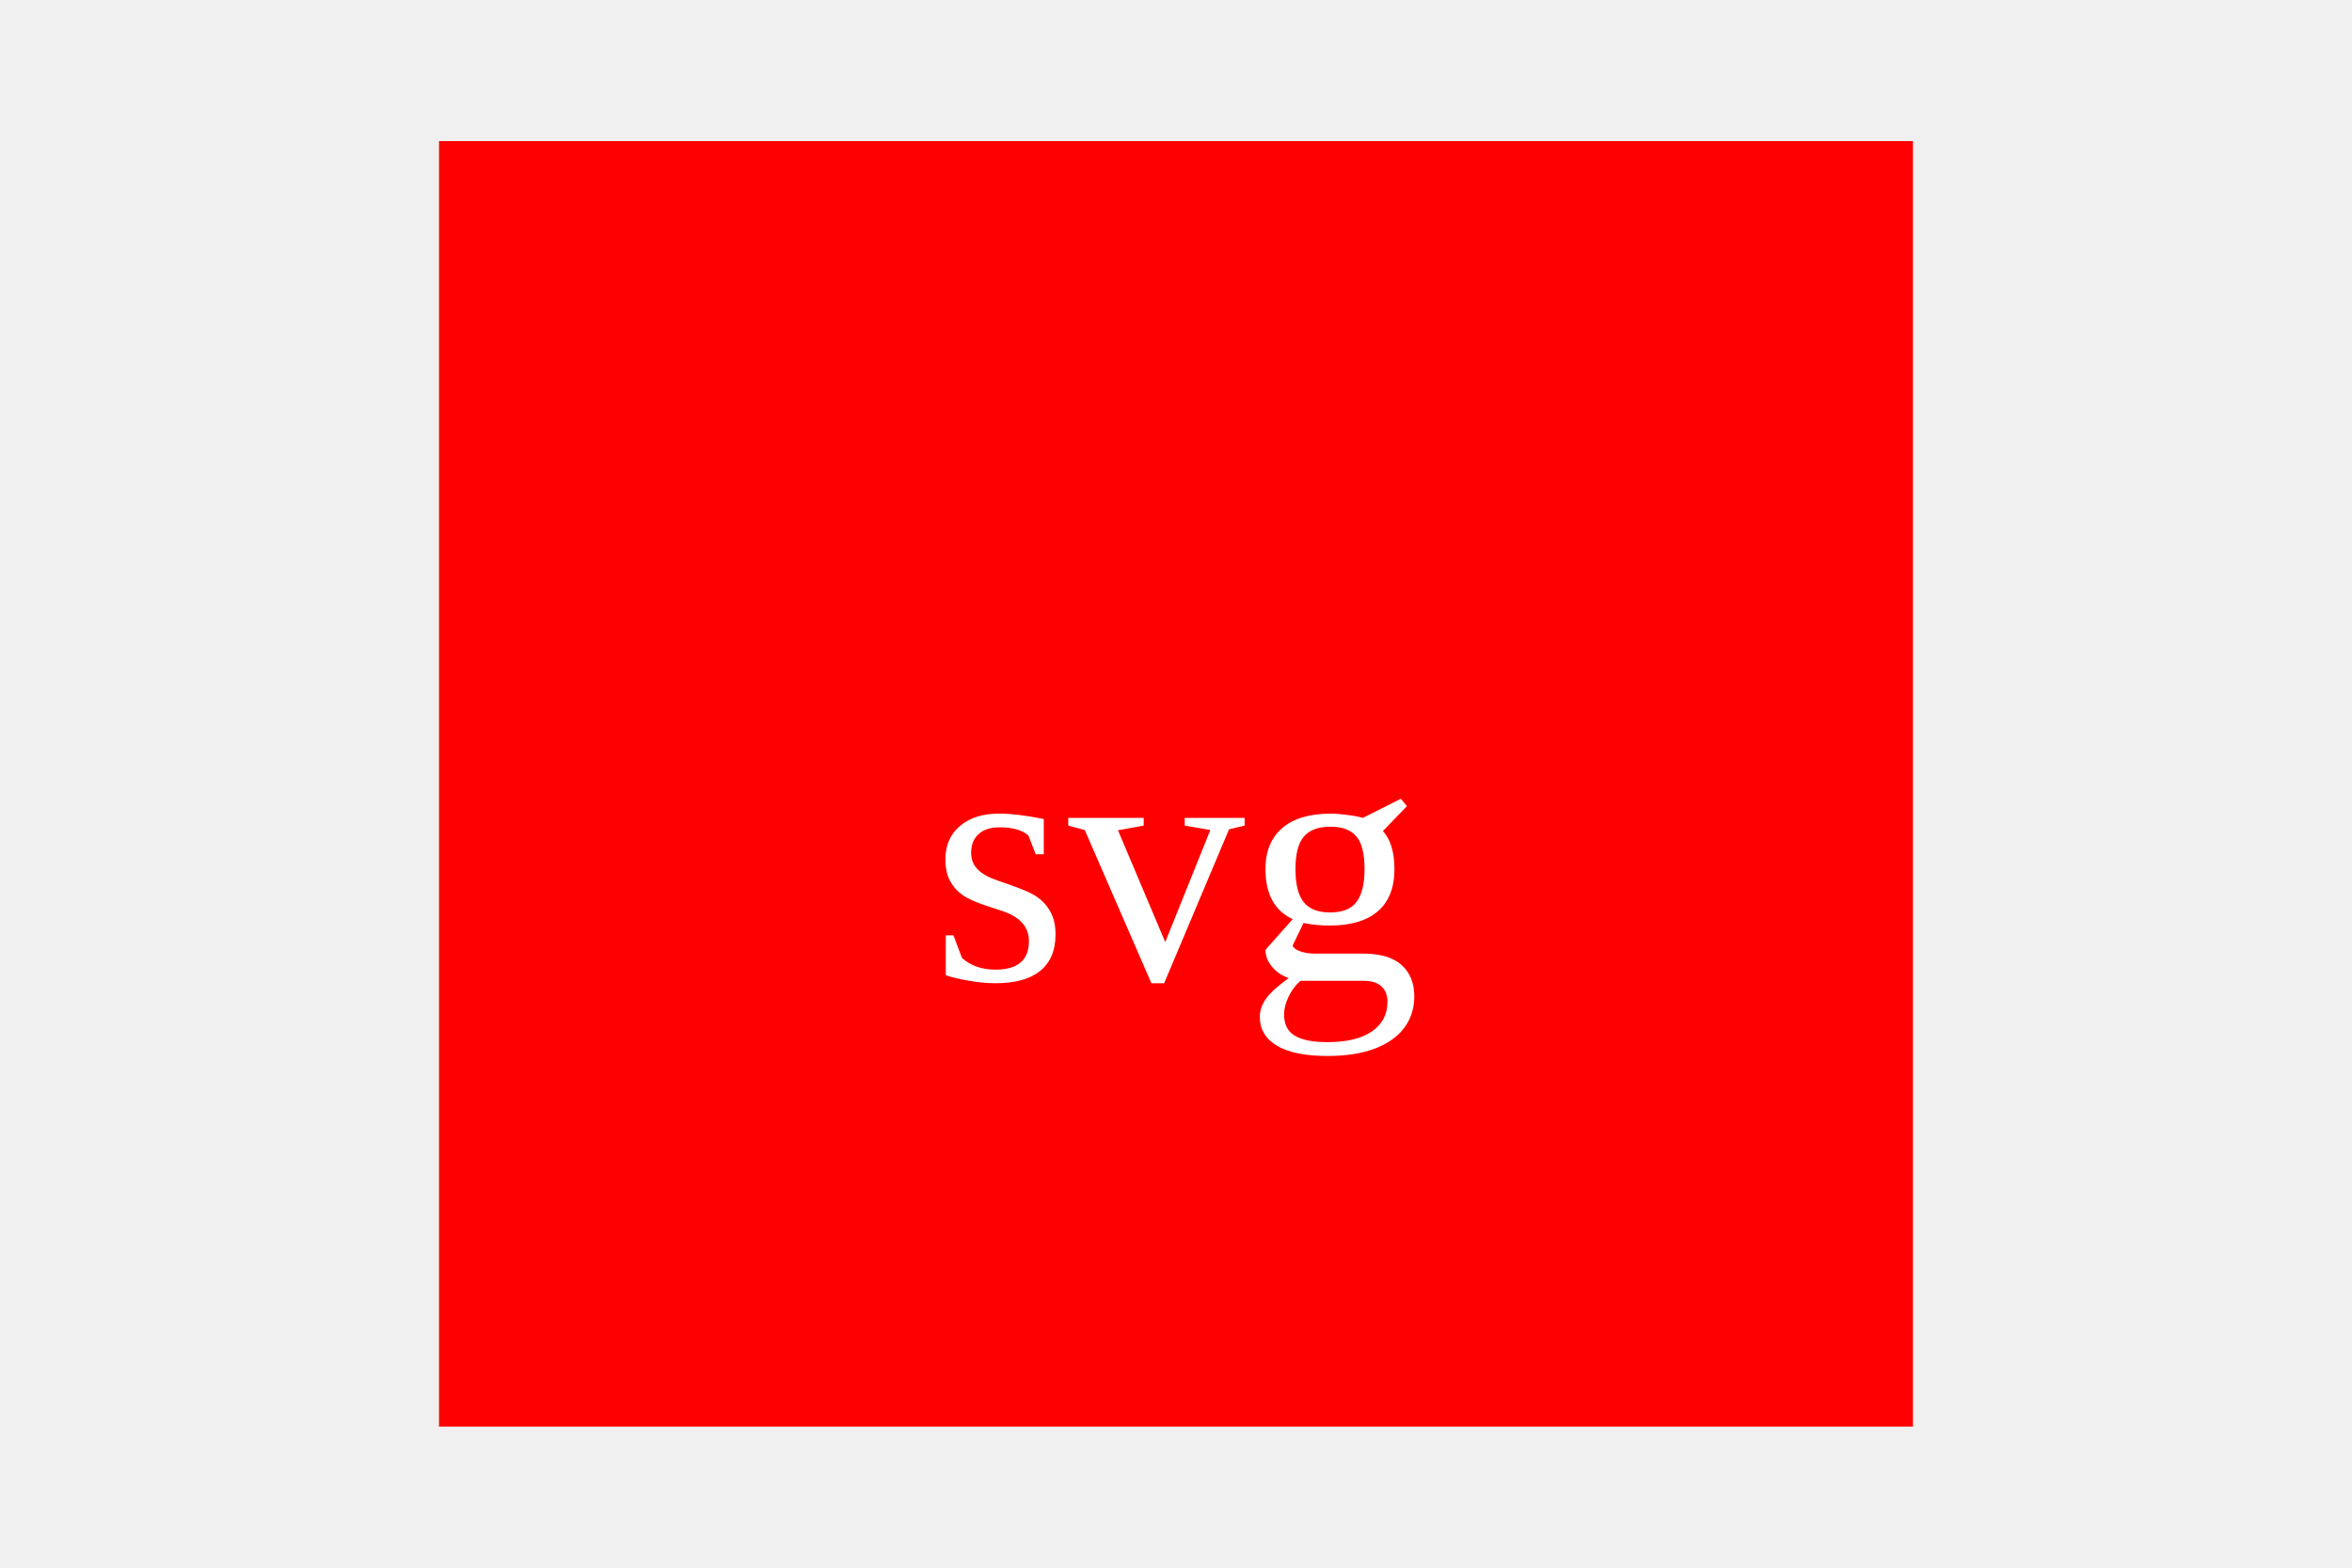
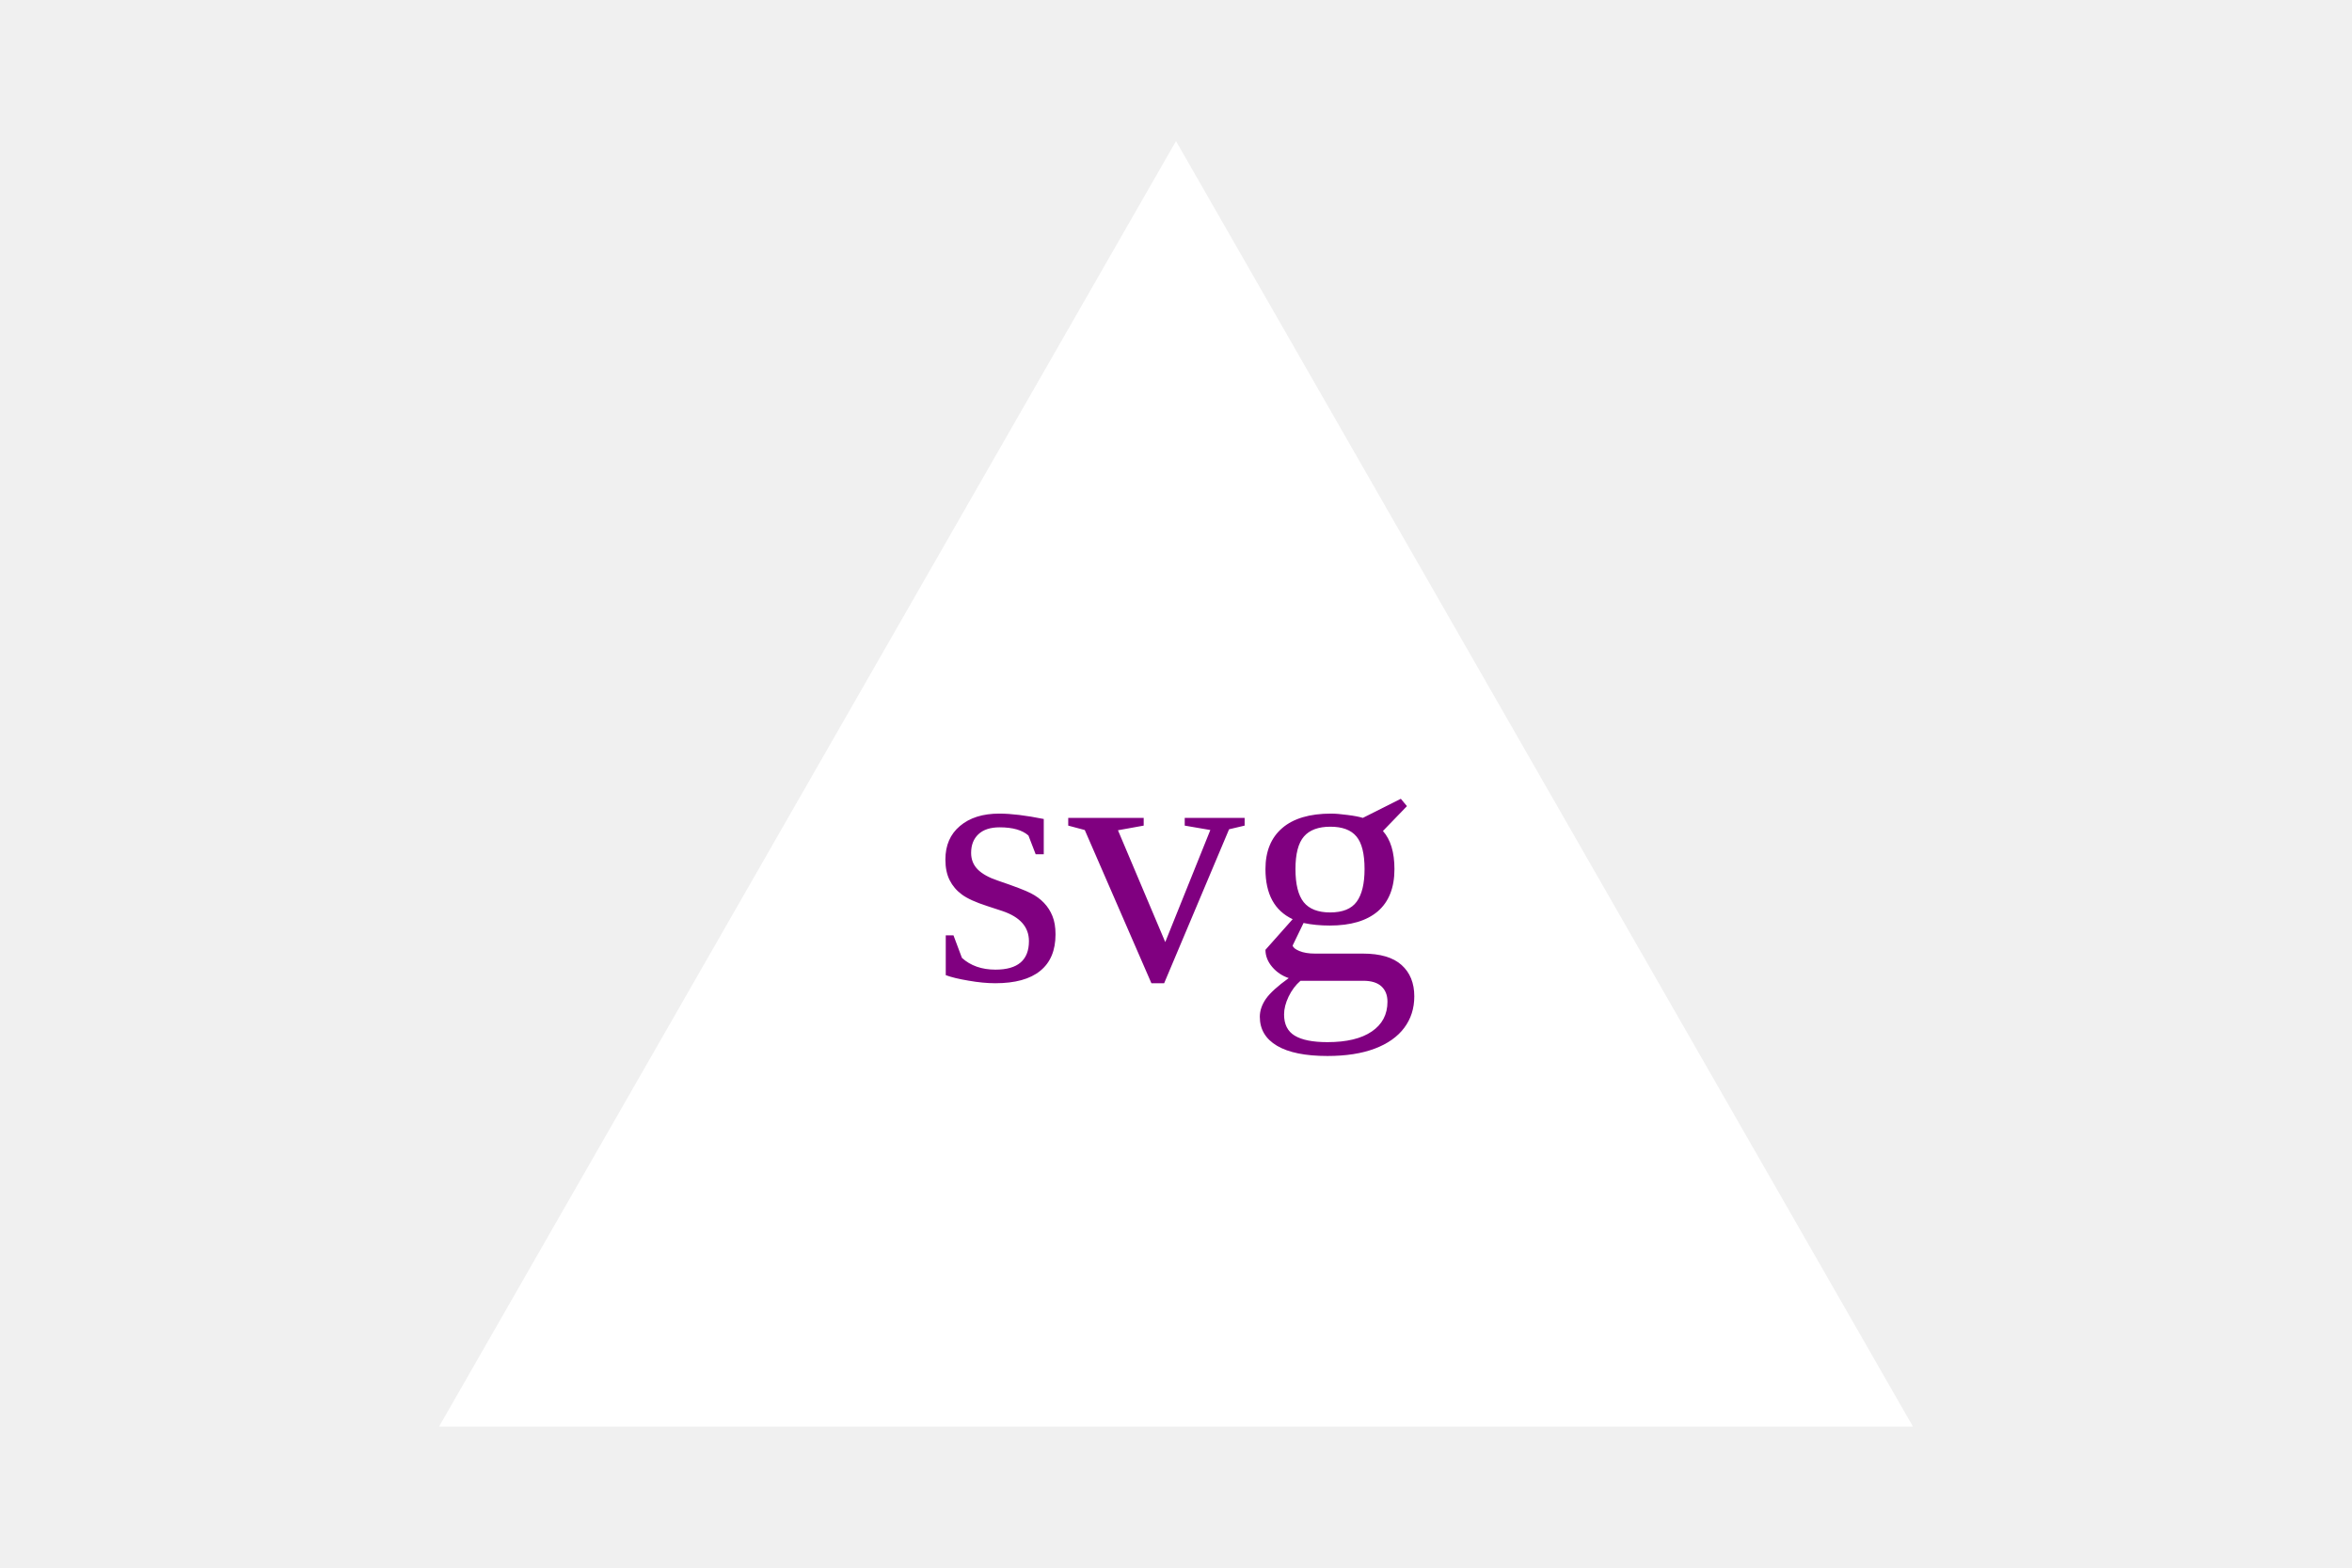
<svg xmlns="http://www.w3.org/2000/svg" version="1.1" width="300" height="200">
-   <polygon points="56,18 244,18 244,182 56,182" fill="#FF0000" />
-   <text x="150" y="125" font-size="45" text-anchor="middle" fill="white">svg</text>
+   <polygon points="150, 18 244, 182 56, 182" fill="white" />
+   <text x="150" y="125" font-size="45" text-anchor="middle" fill="purple">svg</text>
</svg>
